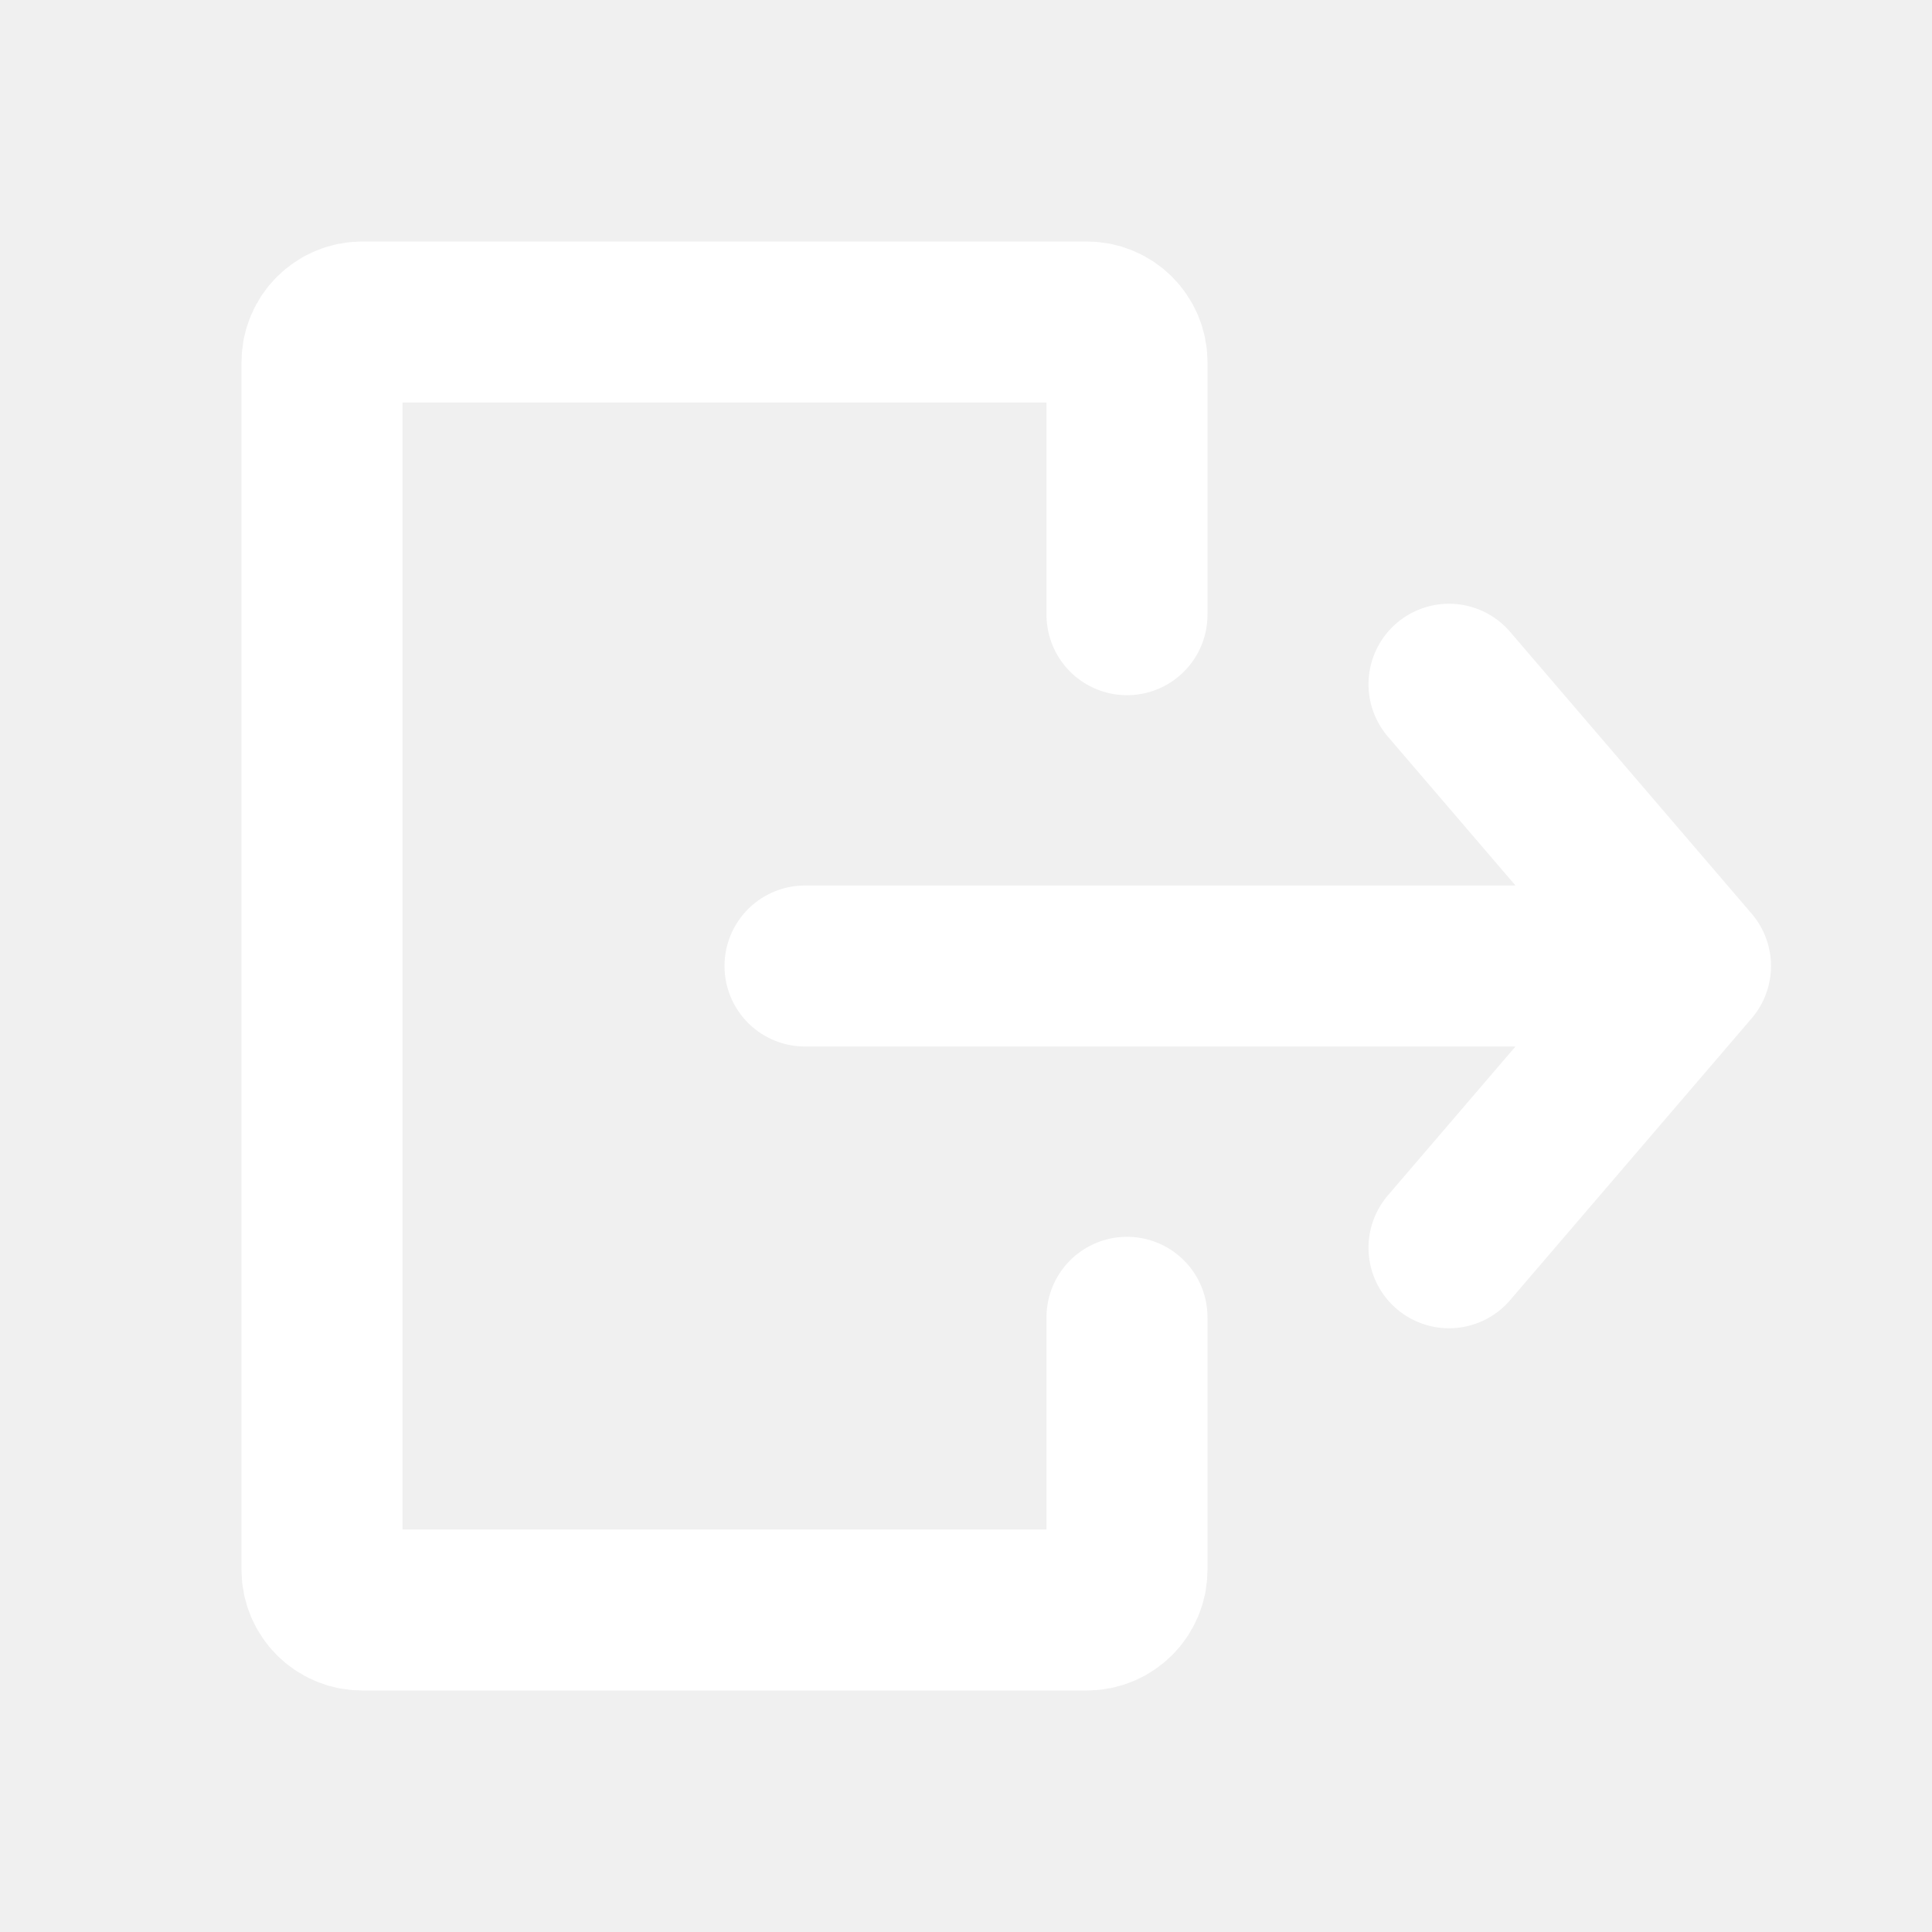
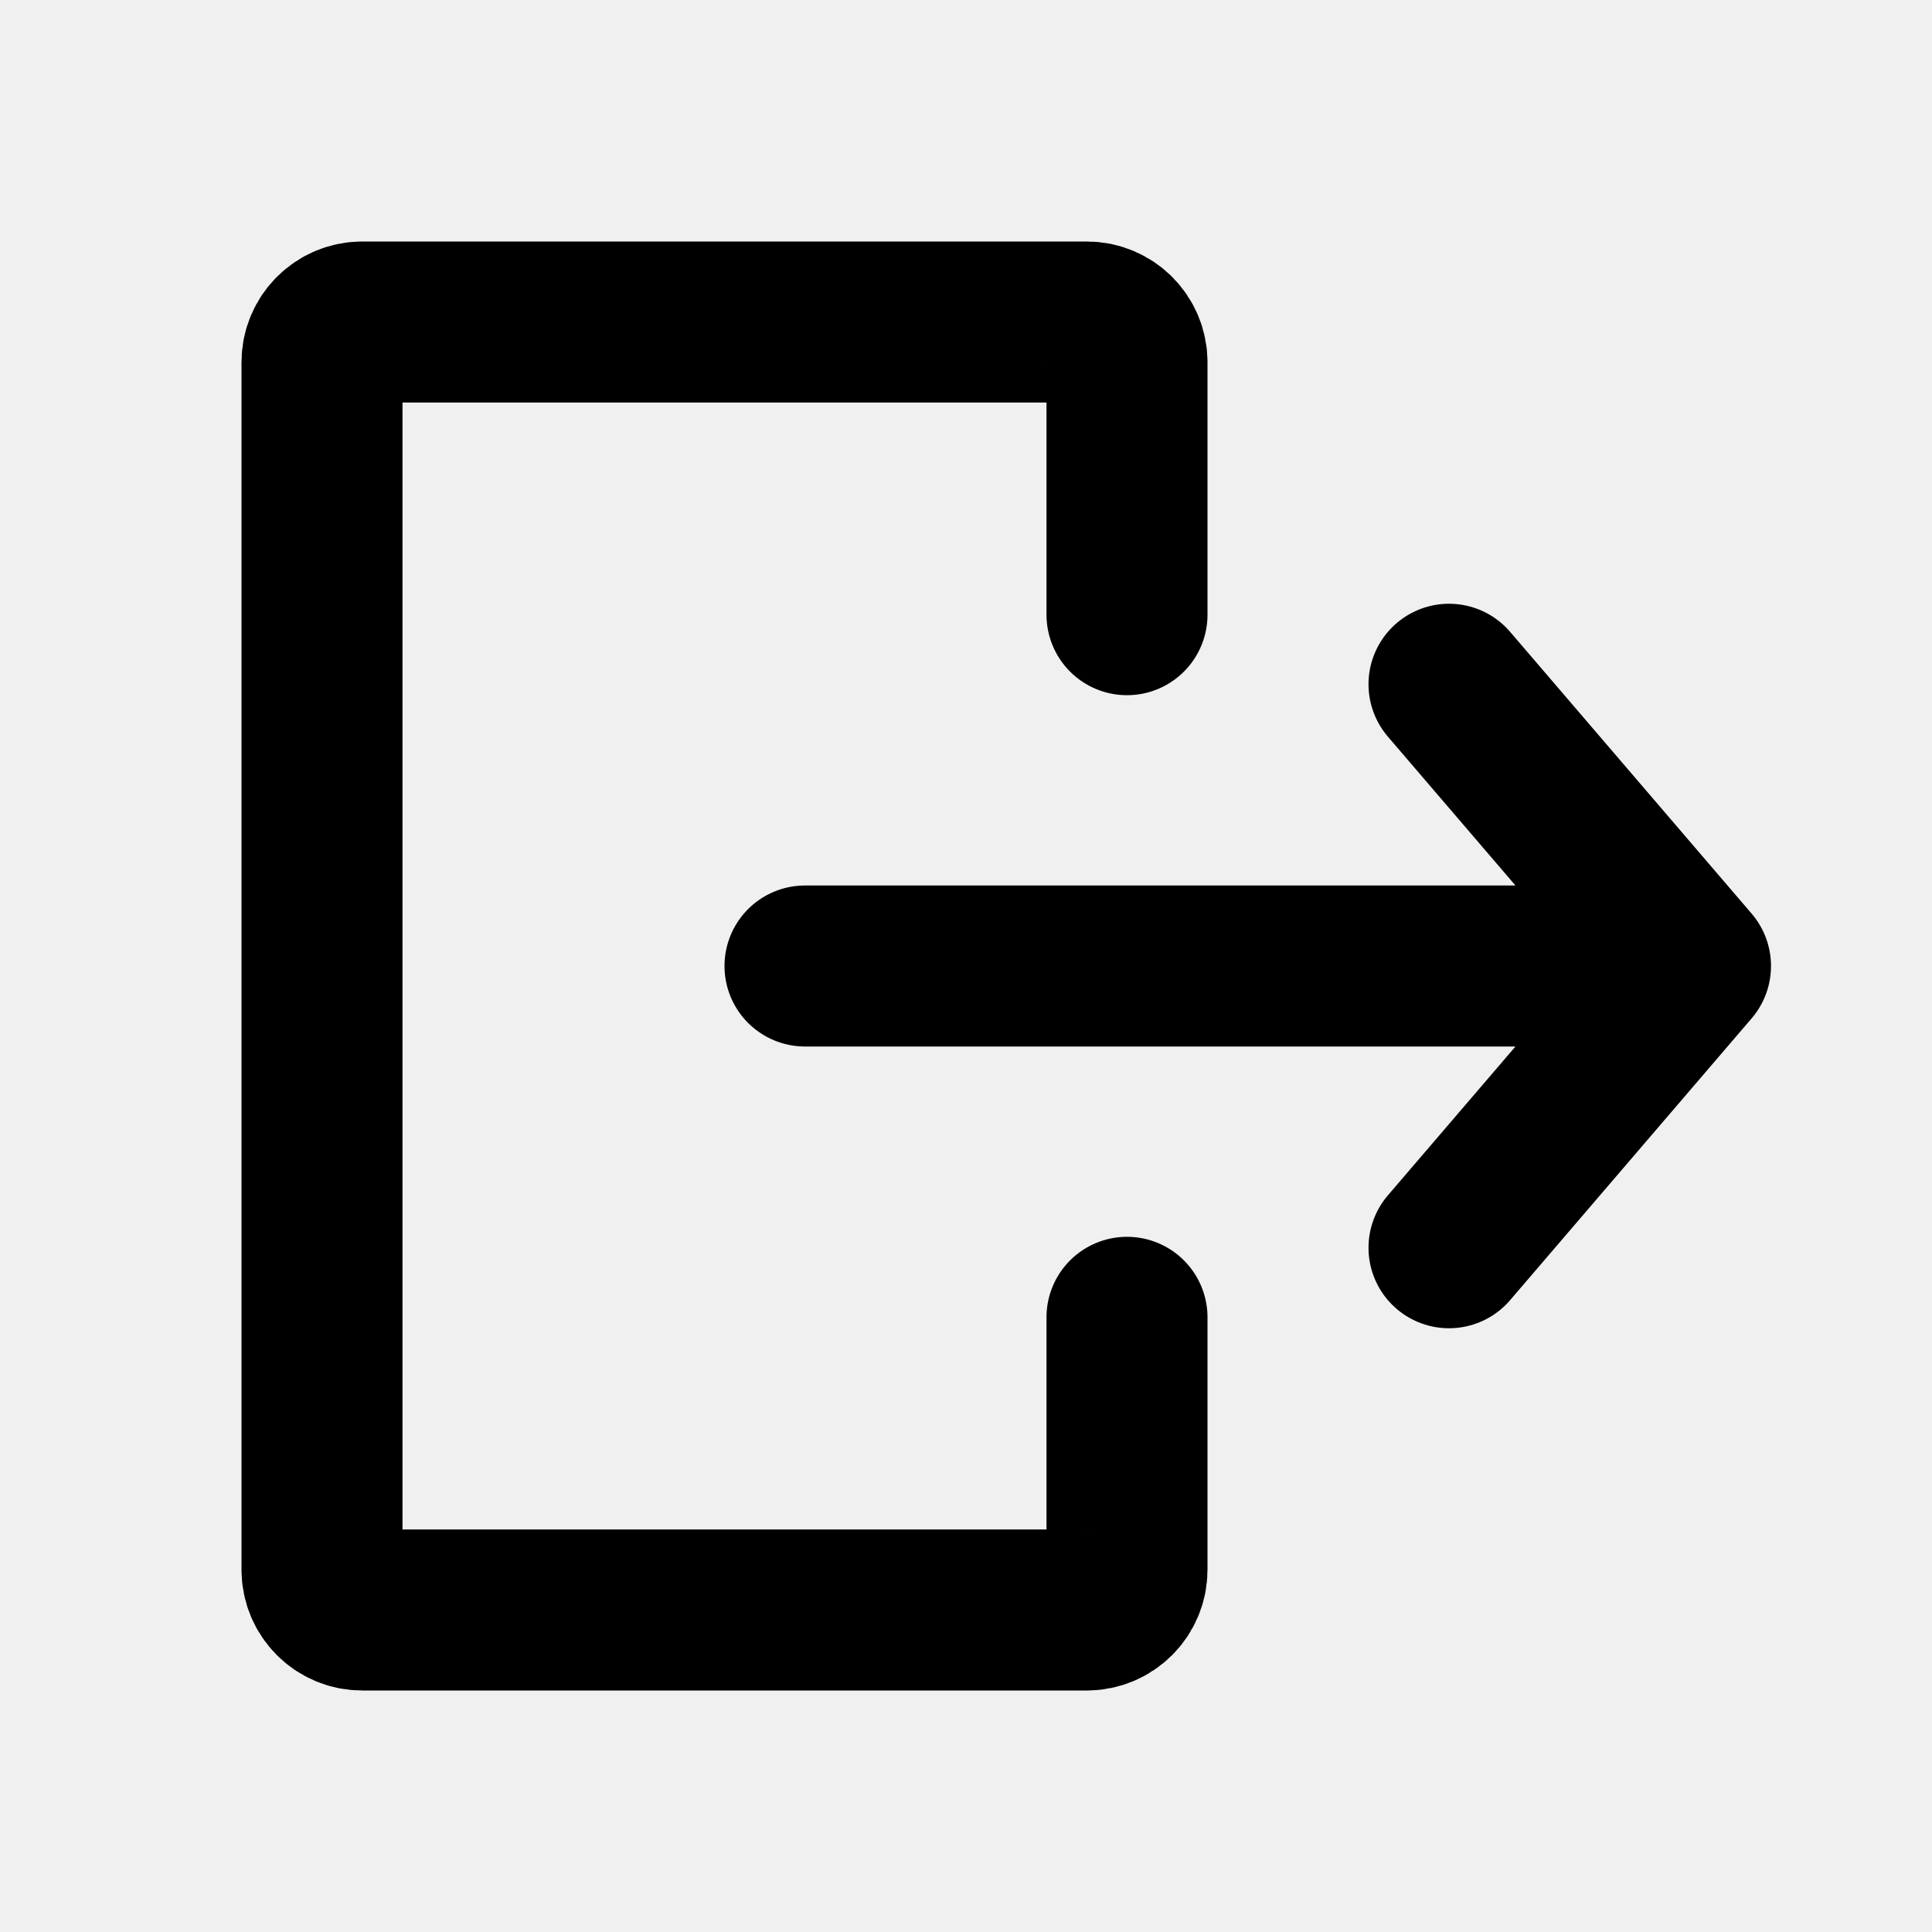
- <svg xmlns="http://www.w3.org/2000/svg" width="24px" height="24px" viewBox="0 0 24 24" fill="none">
+ <svg xmlns="http://www.w3.org/2000/svg" width="24px" height="24px" viewBox="0 0 24 24" fill="none" stroke="currentColor">
  <g id="SVGRepo_bgCarrier" stroke-width="0" />
  <g id="SVGRepo_tracerCarrier" stroke-linecap="round" stroke-linejoin="round" />
  <g id="SVGRepo_iconCarrier">
-     <path d="M14 7.636L14 4.5C14 4.224 13.776 4 13.5 4L4.5 4C4.224 4 4 4.224 4 4.5L4 19.5C4 19.776 4.224 20 4.5 20L13.5 20C13.776 20 14 19.776 14 19.5L14 16.364" stroke="#ffffff" stroke-width="2" stroke-linecap="round" stroke-linejoin="round" />
-     <path d="M10 12L21 12M21 12L18 8.5M21 12L18 15.5" stroke="#ffffff" stroke-width="2" stroke-linecap="round" stroke-linejoin="round" />
+     <path d="M14 7.636L14 4.5C14 4.224 13.776 4 13.5 4L4.5 4C4.224 4 4 4.224 4 4.5L4 19.5C4 19.776 4.224 20 4.5 20L13.5 20C13.776 20 14 19.776 14 19.5L14 16.364" stroke-width="2" stroke-linecap="round" stroke-linejoin="round" />
+     <path d="M10 12L21 12M21 12L18 8.5M21 12L18 15.5" stroke-width="2" stroke-linecap="round" stroke-linejoin="round" />
  </g>
</svg>
